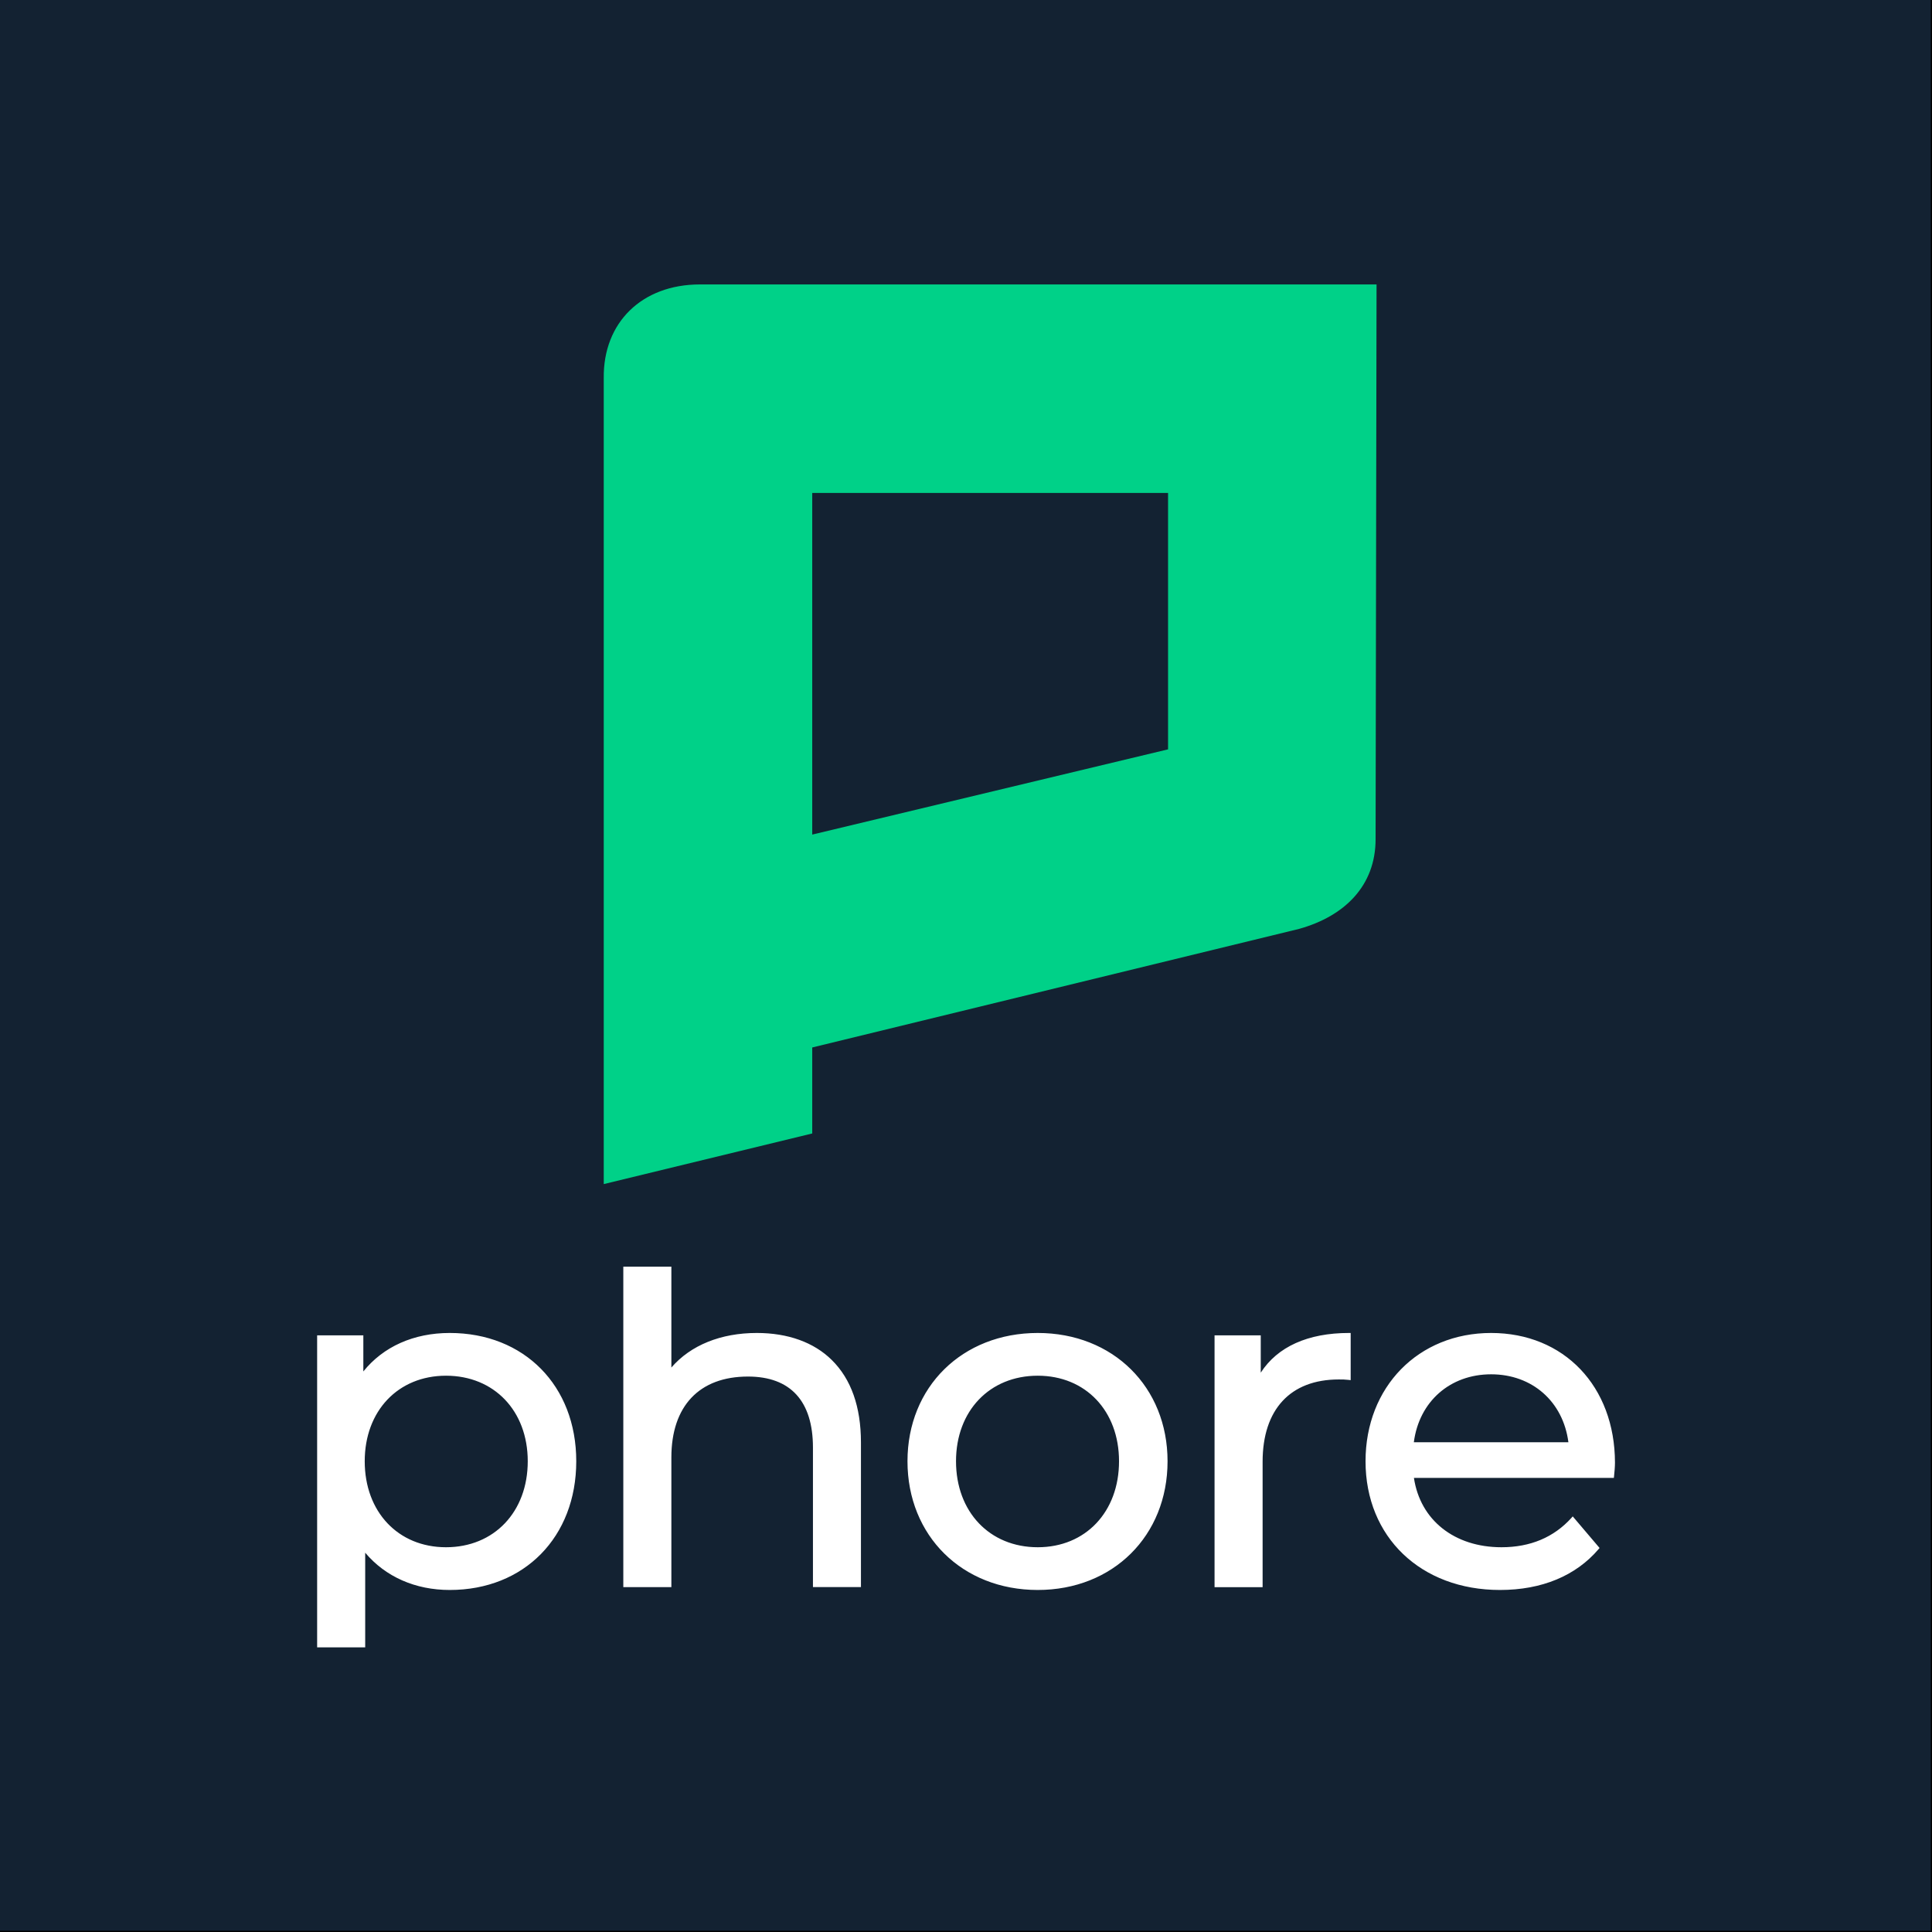
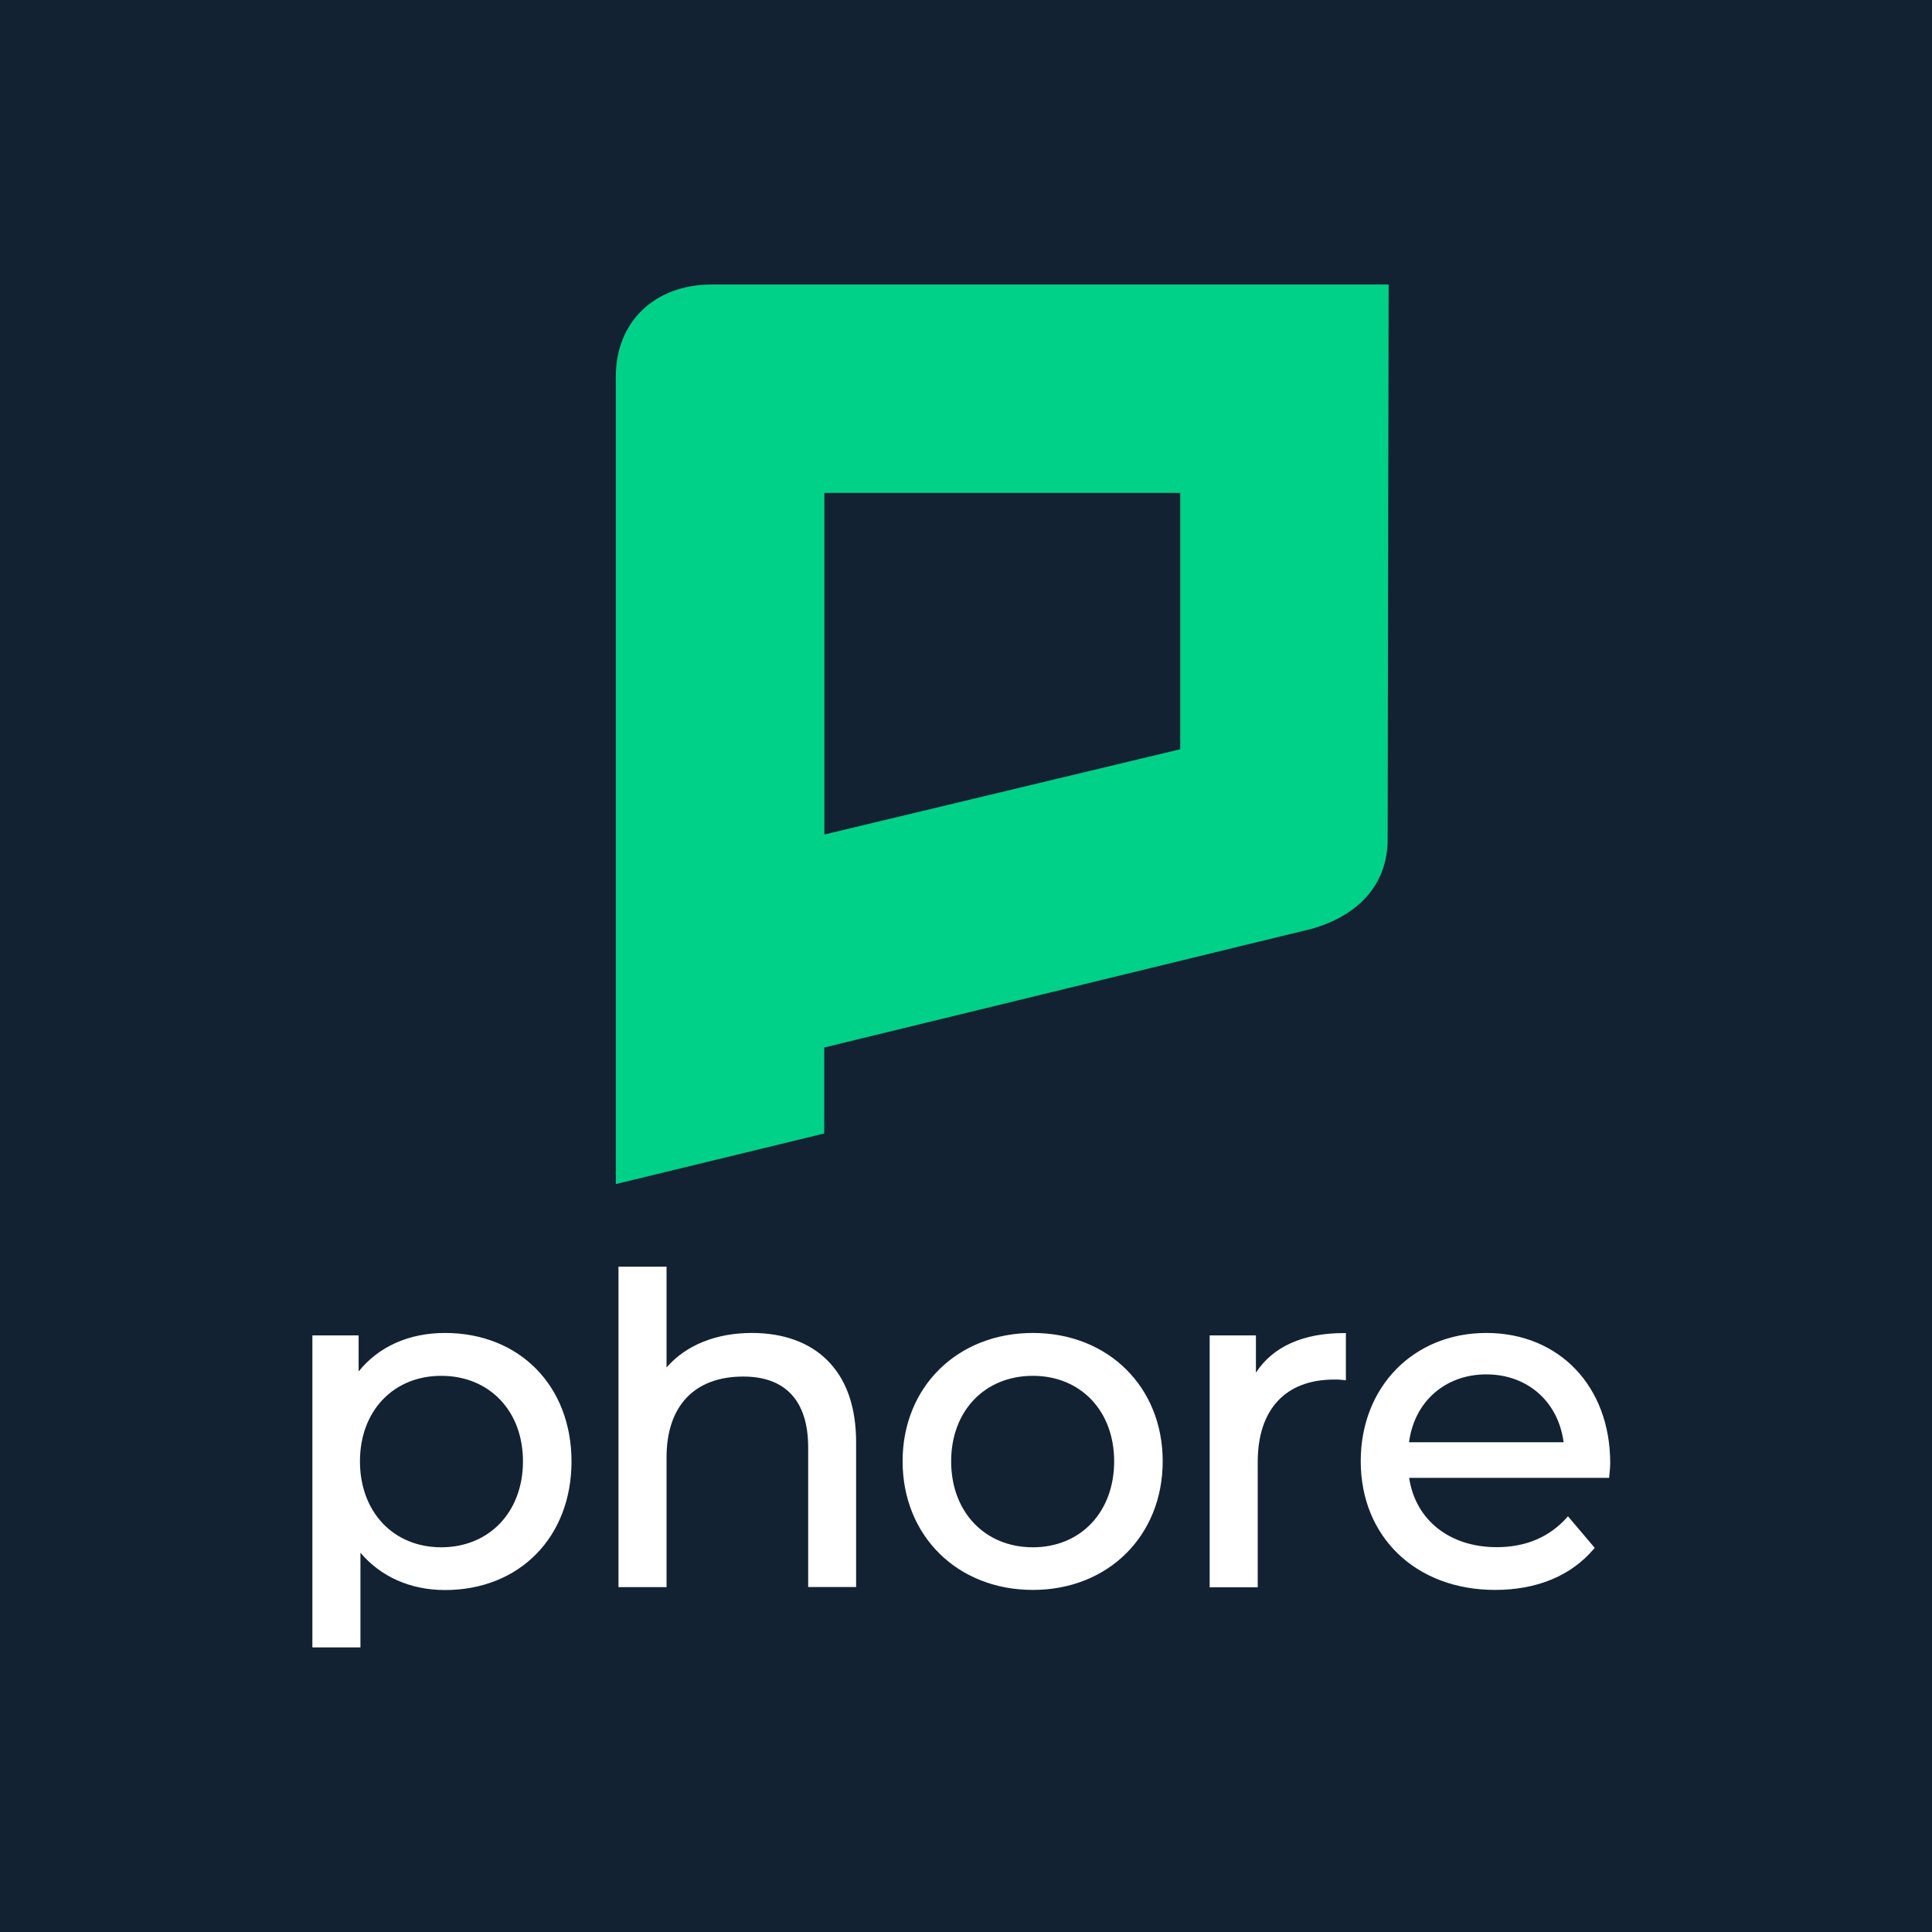
- <svg xmlns="http://www.w3.org/2000/svg" viewBox="0 0 1600 1600">
-   <g id="cfb1f1bc-985d-4f8f-9126-091dd67efc72" data-name="BG">
-     <rect x="-0.5" y="-0.5" width="1600" height="1600" style="fill:#132232;stroke:#000;stroke-miterlimit:10" />
+ <svg xmlns="http://www.w3.org/2000/svg" version="1.1" id="Layer_1" x="0px" y="0px" viewBox="0 0 1600 1600" style="enable-background:new 0 0 1600 1600;" xml:space="preserve">
+   <style type="text/css">
+ 	.st0{fill:#132232;}
+ 	.st1{fill:#00D188;}
+ 	.st2{fill:#FFFFFF;}
+ </style>
+   <g id="cfb1f1bc-985d-4f8f-9126-091dd67efc72">
+     <rect class="st0" width="1600" height="1600" />
  </g>
-   <g id="690dd871-3cef-4ca9-9ed4-69c56208ba0e" data-name="Logo">
-     <path d="M1140,235.56l-.79,459.36c0,38.84-25.87,63.86-63.29,74.33L672.66,867.47v71.22L500,980.61V313.09c-.57-46,31.62-77.53,79.61-77.53ZM672.66,408.22V691.17l294.68-70.59V408.22Z" style="fill:#00d188" />
-     <path d="M372.45,1103.91c-29.8,0-55,11.28-71.55,31.86v-29.91H262.64v258.4h39.8v-78.37c16.79,19.93,41.49,30.86,70,30.86,61.7,0,104.79-43.84,104.79-106.61C477.24,1147.6,434.15,1103.91,372.45,1103.91Zm-3.09,177.45c-39.63,0-67.31-29.29-67.31-71.22,0-41.71,27.68-70.84,67.31-70.84,39.86,0,67.7,29.13,67.7,70.84C437.06,1252.07,409.22,1281.36,369.36,1281.36Zm257.38-177.45C597,1103.91,572,1114,556,1132.52V1049h-39.8v265.39H556V1207c0-42.55,23.13-67,63.45-67,35.2,0,53.8,20.33,53.8,58.8v115.54H713V1194.61c0-29.57-8.14-52.57-24.19-68.36C674,1111.64,652.5,1103.91,626.74,1103.91Zm232.68,0c-62.51,0-107.88,44.68-107.88,106.23,0,61.77,45.37,106.61,107.88,106.61,62.29,0,107.5-44.84,107.5-106.61C966.92,1148.59,921.71,1103.91,859.42,1103.91Zm0,177.45c-39.85,0-67.69-29.29-67.69-71.22,0-41.71,27.84-70.84,67.69-70.84,39.63,0,67.31,29.13,67.31,70.84C926.73,1252.07,899.05,1281.36,859.42,1281.36Zm184.68-144.58v-30.92h-38.26v208.56h39.8V1210.53c0-43.29,23-68.12,63.06-68.12a62.91,62.91,0,0,1,8.32.38l1.55.19v-39.07h-1.38C1083.17,1103.91,1058,1115.26,1044.1,1136.78Zm190.78-32.87c-60.27,0-104,44.68-104,106.23,0,62.77,45.79,106.61,111.35,106.61,34.57,0,62.82-11.72,81.7-33.88l.77-.9-22.24-26.17-1,1.17c-14.59,16.18-34.11,24.39-58,24.39-39,0-67.29-22.48-72.5-57.41h165.57l.14-1.23c.38-3.42.78-8.21.78-11.42C1337.36,1148.07,1295.22,1103.91,1234.88,1103.91Zm-64,90.48c4.4-33.71,30-56.25,64-56.25s59.6,22.53,64,56.25Z" style="fill:#fff" />
+   <g id="_x36_90dd871-3cef-4ca9-9ed4-69c56208ba0e">
+     <path class="st1" d="M1150,235.6l-0.8,459.4c0,38.8-25.9,63.9-63.3,74.3l-403.3,98.2v71.2L510,980.6V313.1   c-0.6-46,31.6-77.5,79.6-77.5H1150z M682.7,408.2v282.9l294.7-70.6V408.2H682.7z" />
+     <path class="st2" d="M368.5,1103.9c-29.8,0-55,11.3-71.5,31.9v-29.9h-38.3v258.4h39.8v-78.4c16.8,19.9,41.5,30.9,70,30.9   c61.7,0,104.8-43.8,104.8-106.6C473.2,1147.6,430.1,1103.9,368.5,1103.9z M365.4,1281.4c-39.6,0-67.3-29.3-67.3-71.2   c0-41.7,27.7-70.8,67.3-70.8c39.9,0,67.7,29.1,67.7,70.8C433.1,1252.1,405.2,1281.4,365.4,1281.4L365.4,1281.4z M622.7,1103.9   c-29.7,0-54.7,10.1-70.7,28.6V1049h-39.8v265.4H552V1207c0-42.6,23.1-67,63.5-67c35.2,0,53.8,20.3,53.8,58.8v115.5H709v-119.7   c0-29.6-8.1-52.6-24.2-68.4C670,1111.6,648.5,1103.9,622.7,1103.9z M855.4,1103.9c-62.5,0-107.9,44.7-107.9,106.2   c0,61.8,45.4,106.6,107.9,106.6c62.3,0,107.5-44.8,107.5-106.6C962.9,1148.6,917.7,1103.9,855.4,1103.9z M855.4,1281.4   c-39.8,0-67.7-29.3-67.7-71.2c0-41.7,27.8-70.8,67.7-70.8c39.6,0,67.3,29.1,67.3,70.8C922.7,1252.1,895,1281.4,855.4,1281.4z    M1040.1,1136.8v-30.9h-38.3v208.6h39.8v-103.9c0-43.3,23-68.1,63.1-68.1c2.8-0.1,5.6,0.1,8.3,0.4l1.6,0.2v-39.1h-1.4   C1079.2,1103.9,1054,1115.3,1040.1,1136.8z M1230.9,1103.9c-60.3,0-104,44.7-104,106.2c0,62.8,45.8,106.6,111.3,106.6   c34.6,0,62.8-11.7,81.7-33.9l0.8-0.9l-22.2-26.2l-1,1.2c-14.6,16.2-34.1,24.4-58,24.4c-39,0-67.3-22.5-72.5-57.4h165.6l0.1-1.2   c0.4-3.4,0.8-8.2,0.8-11.4C1333.4,1148.1,1291.2,1103.9,1230.9,1103.9z M1166.9,1194.4c4.4-33.7,30-56.2,64-56.2s59.6,22.5,64,56.2   H1166.9z" />
  </g>
</svg>
